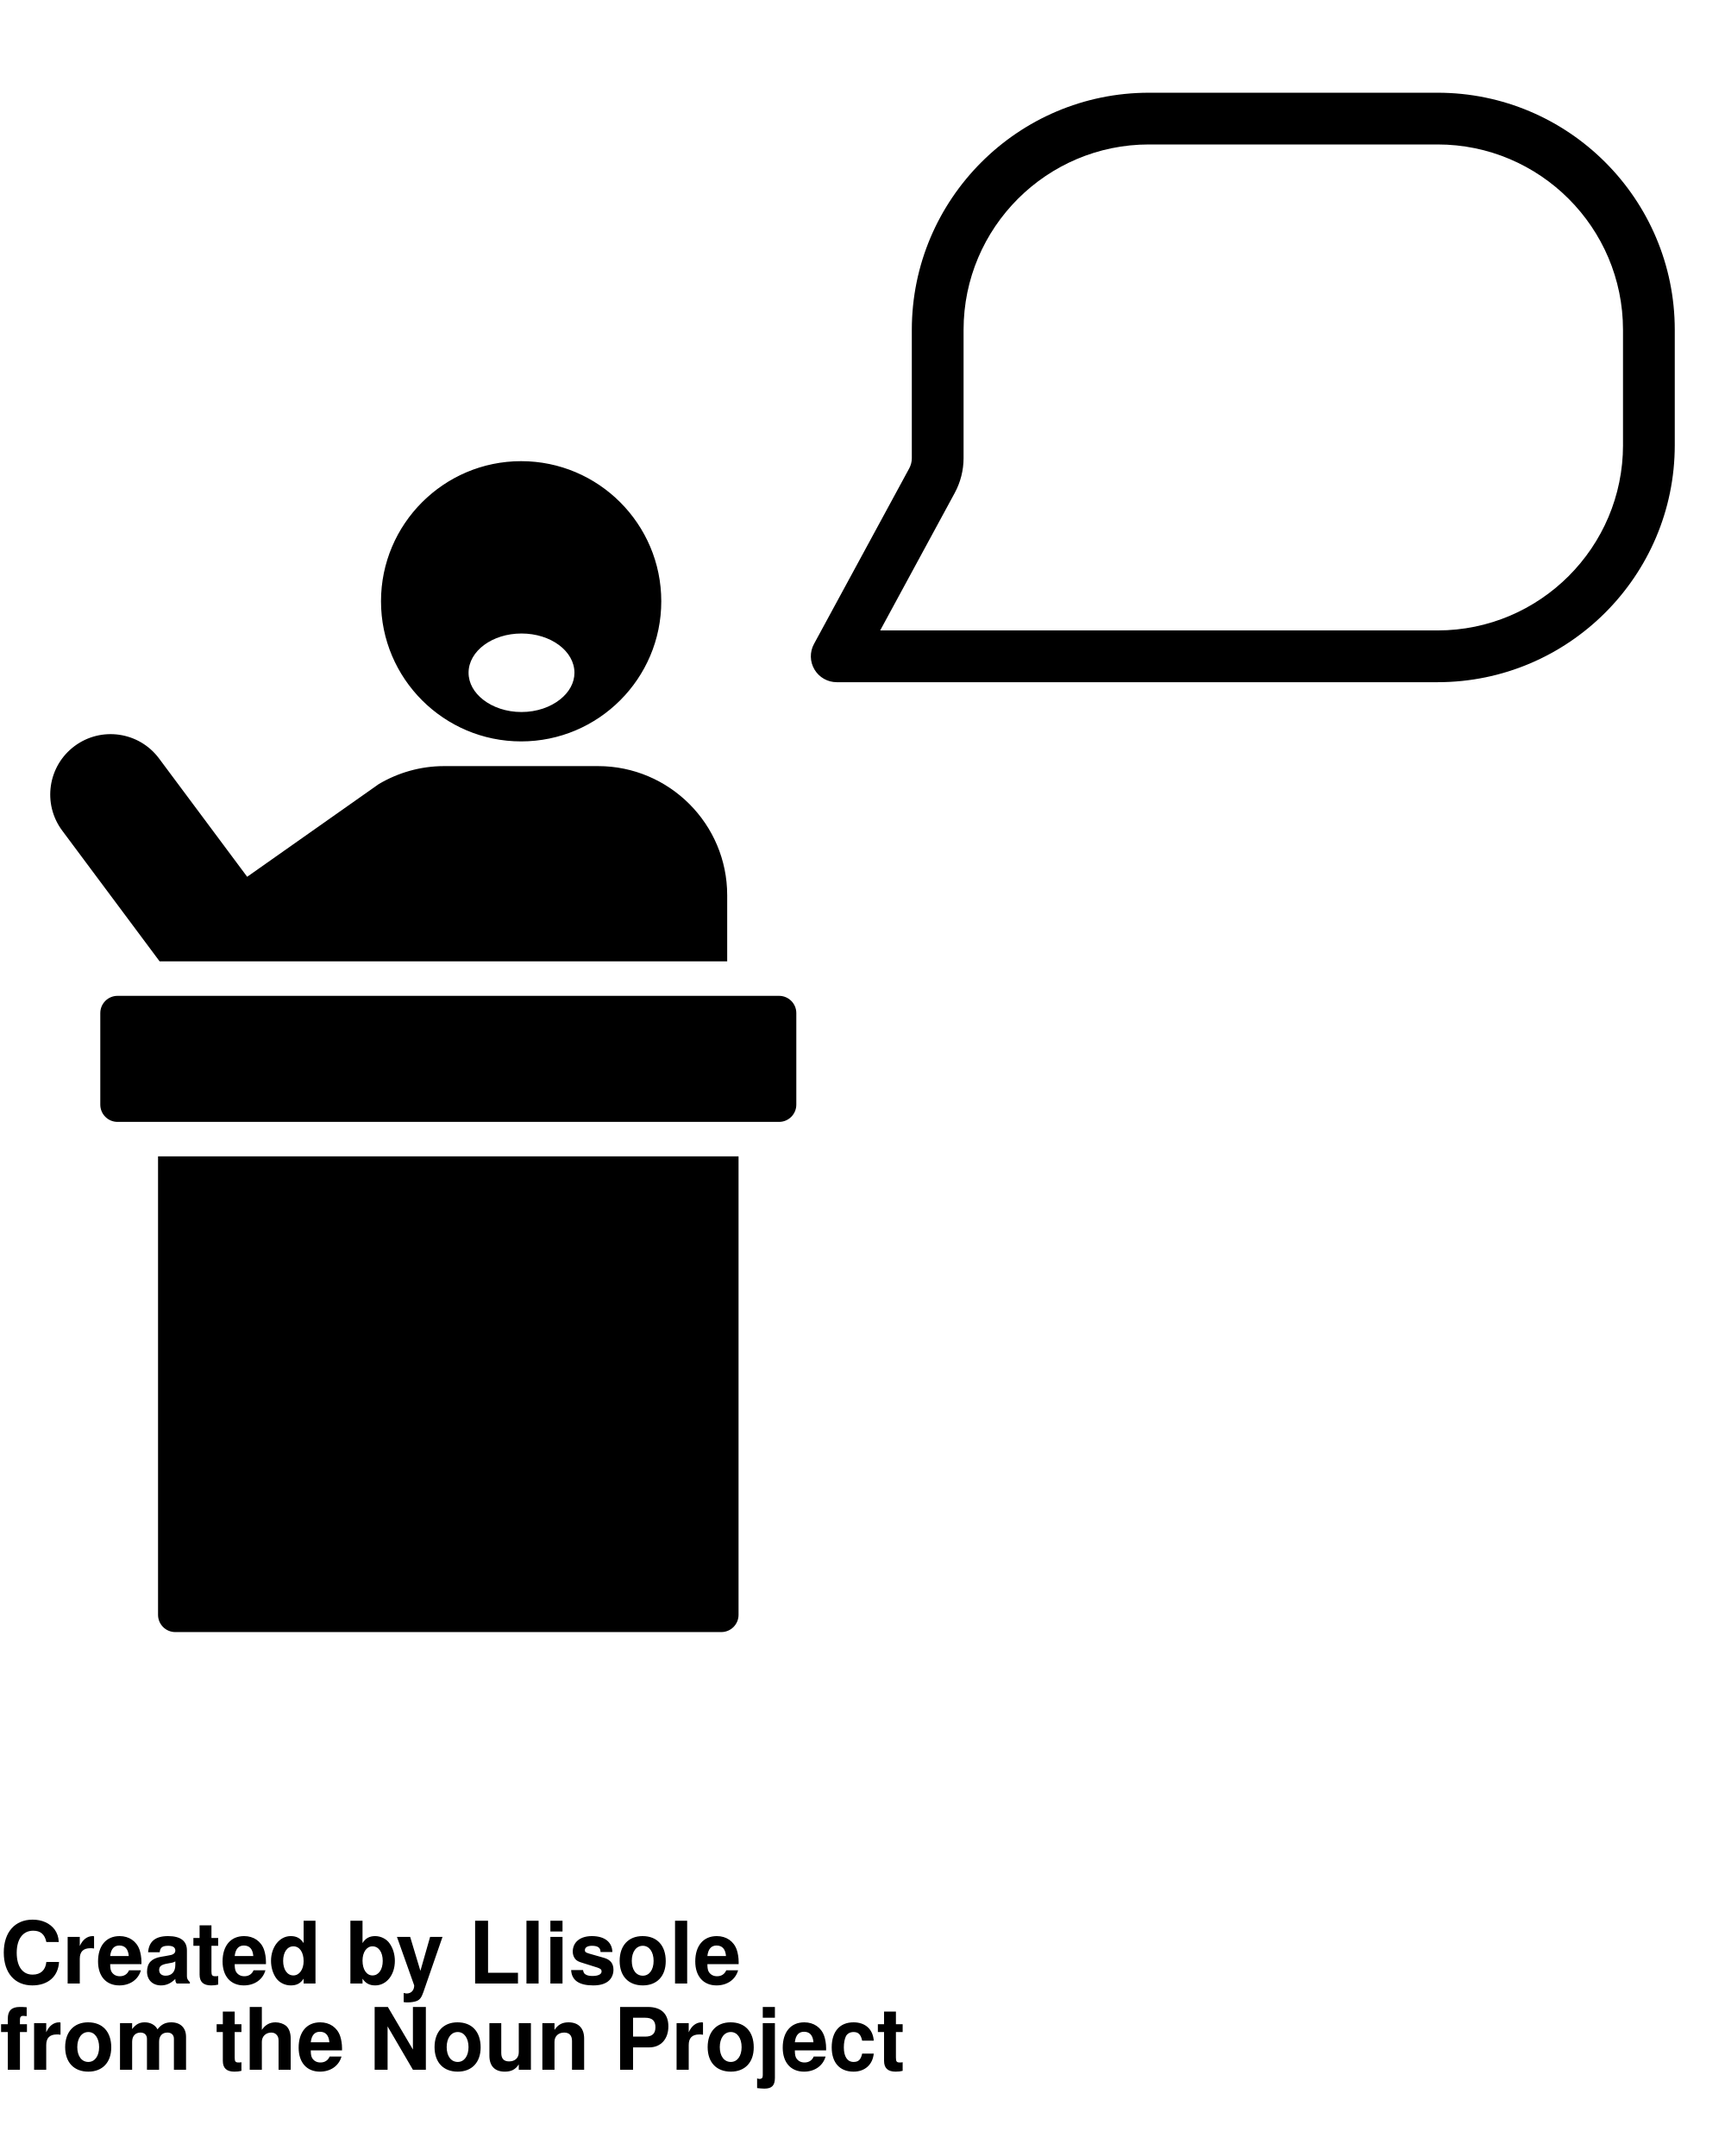
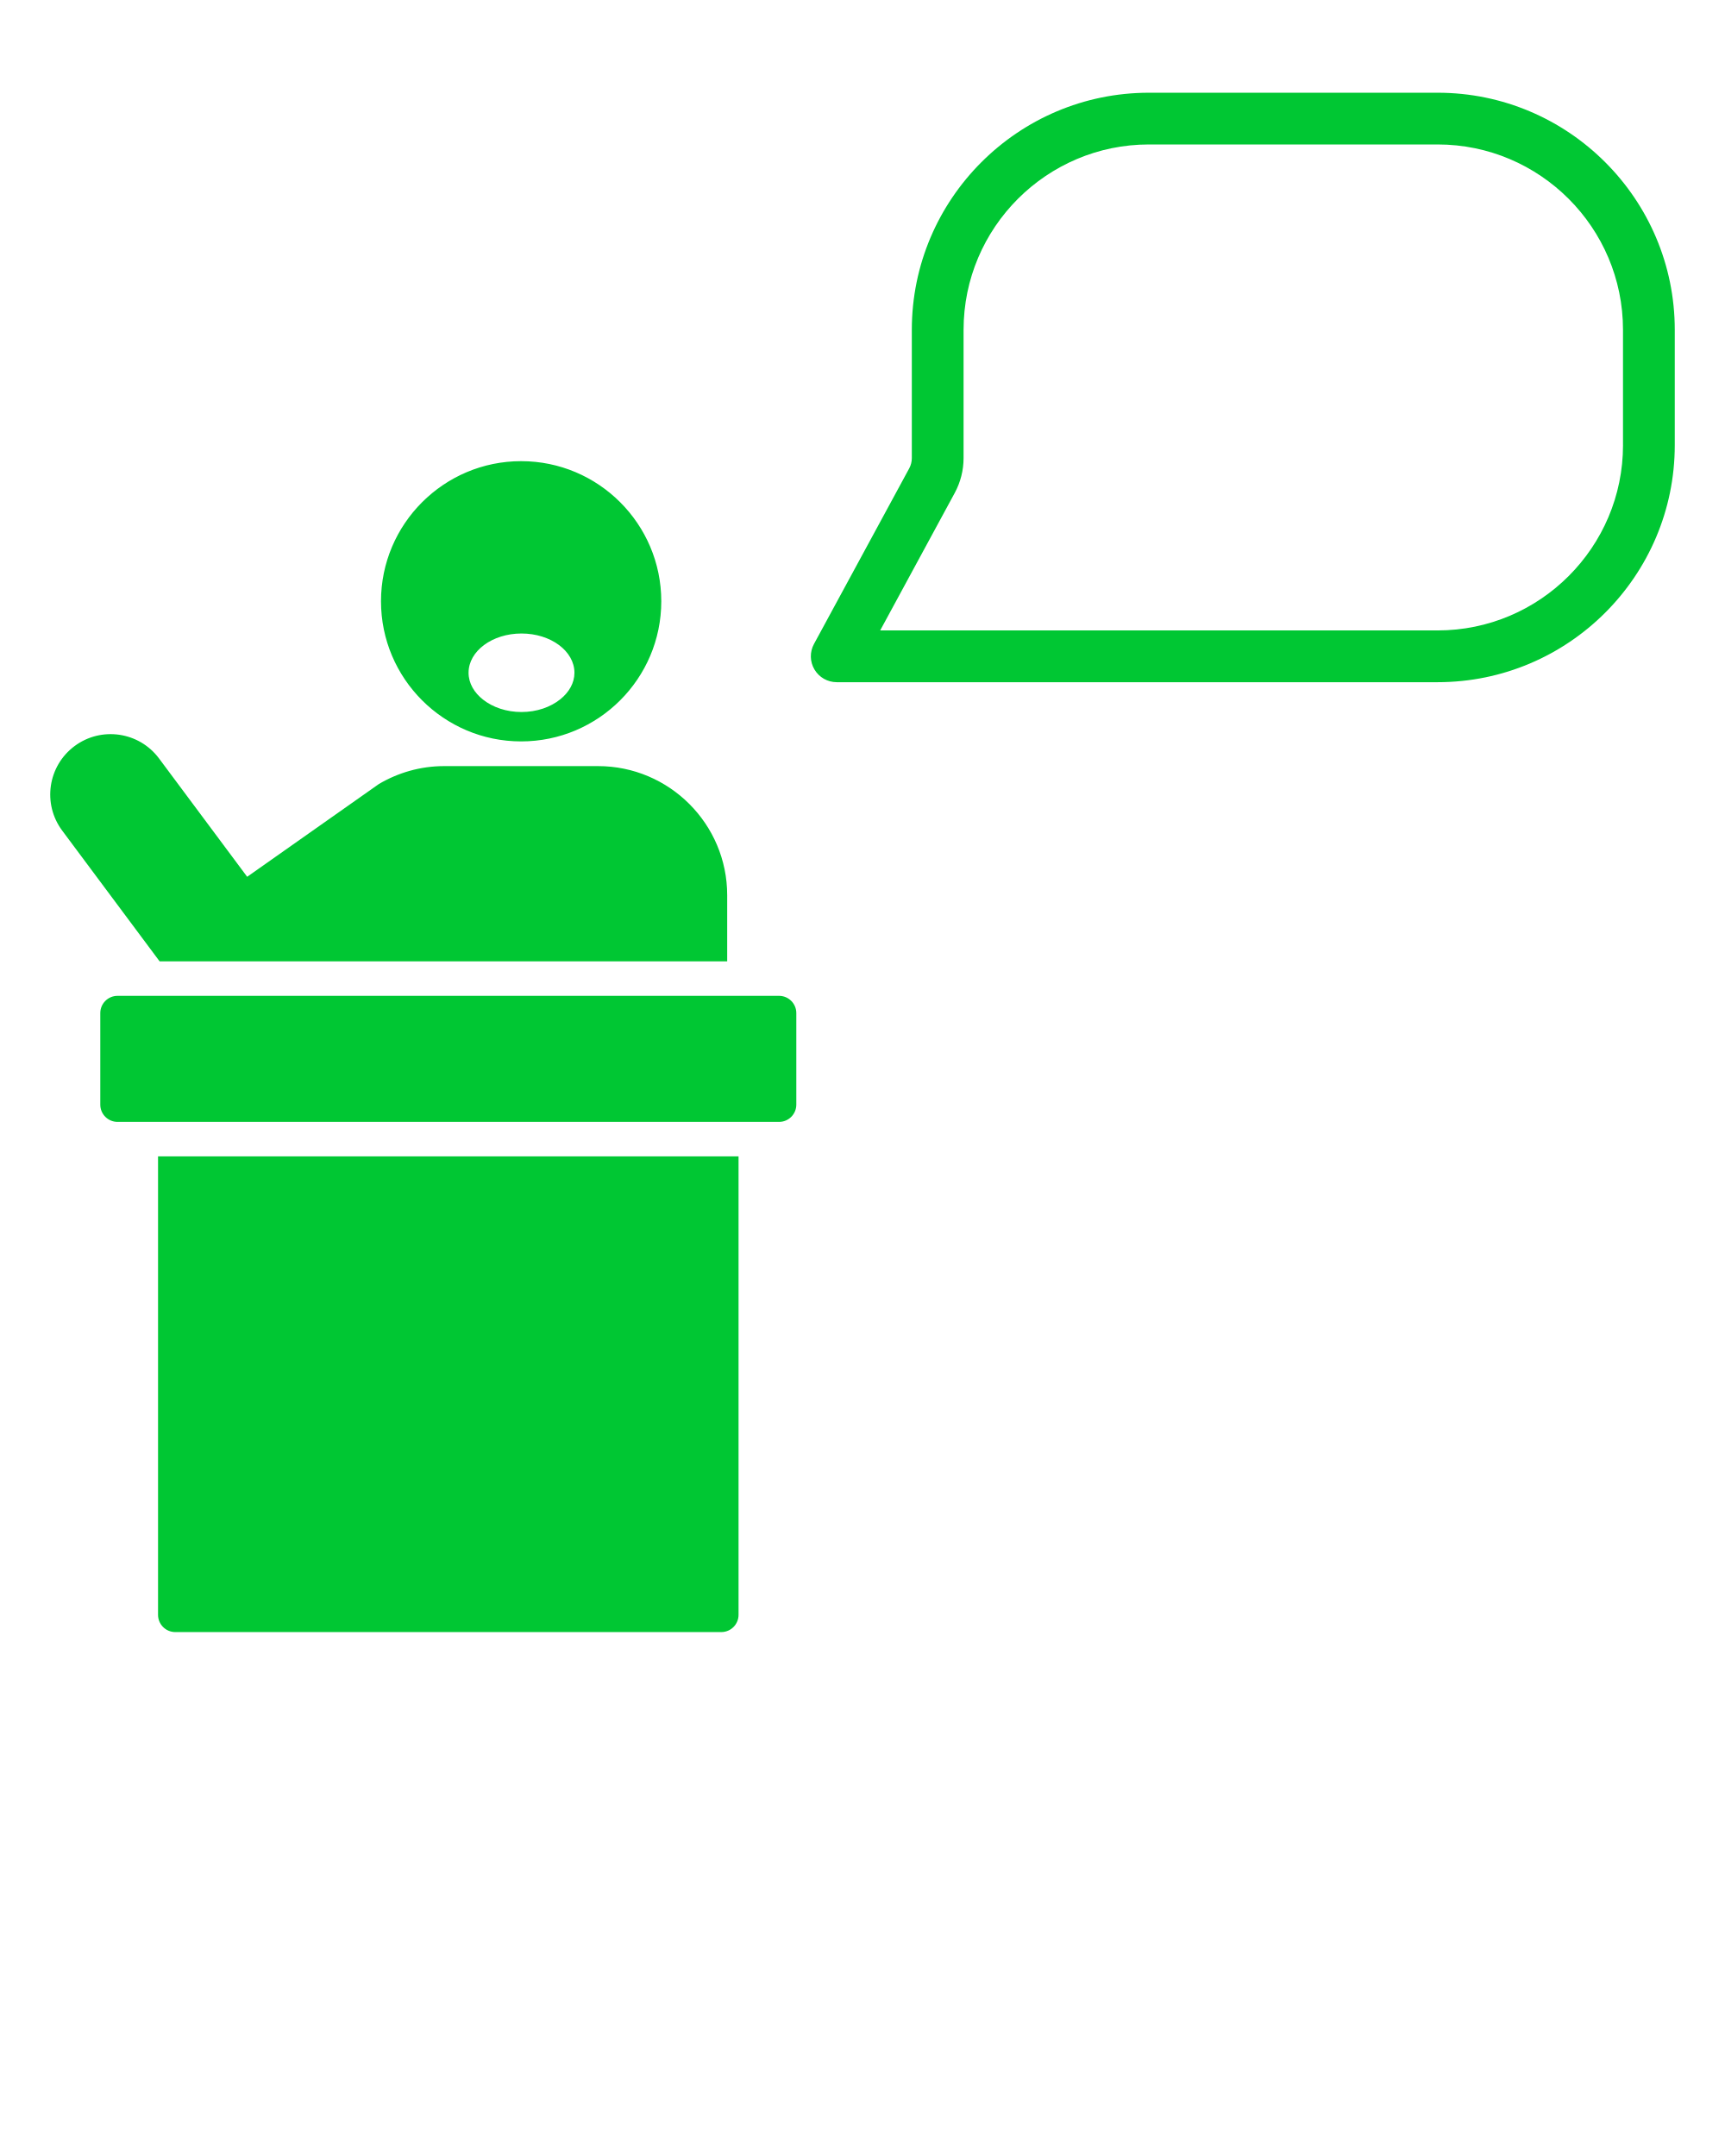
- <svg xmlns="http://www.w3.org/2000/svg" version="1.1" x="0px" y="0px" viewBox="0 0 100 125" enable-background="new 0 0 100 100" xml:space="preserve">
+ <svg xmlns="http://www.w3.org/2000/svg" version="1.1" x="0px" y="0px" viewBox="0 0 100 125" fill="#00C733" enable-background="new 0 0 100 100" xml:space="preserve">
  <path d="M83.34,5.376H66.606c-7.58,0-13.747,6.167-13.747,13.748v7.439  c0,0.205-0.052,0.409-0.15,0.591L47.187,37.337  c-0.252,0.465-0.241,1.028,0.03,1.482c0.271,0.455,0.76,0.733,1.289,0.733  h34.834c7.581,0,13.748-6.167,13.748-13.748V19.123  C97.088,11.543,90.921,5.376,83.34,5.376z M94.088,25.803  c0,5.926-4.821,10.748-10.748,10.748H51.025l4.32-7.968  c0.336-0.619,0.514-1.318,0.514-2.021V19.123c0-5.926,4.821-10.748,10.747-10.748  h16.733c5.927,0,10.748,4.821,10.748,10.748V25.803z M42.814,67.044v26.58  c0,0.553-0.448,1-1,1H10.162c-0.552,0-1-0.447-1-1V67.044H42.814z M42.156,51.902v3.835  H9.253L3.605,48.155c-1.154-1.55-0.834-3.743,0.716-4.898  c1.551-1.155,3.744-0.833,4.898,0.716l5.11,6.861l6.601-4.65l1.03-0.726  c1.113-0.657,2.405-1.041,3.788-1.041h3.491h5.431  C38.798,44.418,42.156,47.775,42.156,51.902z M30.211,42.985  c4.479,0,8.124-3.644,8.124-8.124s-3.644-8.124-8.124-8.124  s-8.124,3.645-8.124,8.124S25.731,42.985,30.211,42.985z M27.163,39.005  c0-1.257,1.374-2.276,3.069-2.276s3.069,1.019,3.069,2.276  c0,0.595-0.315,1.133-0.82,1.538c-0.561,0.451-1.357,0.738-2.25,0.738  c-0.876,0-1.661-0.275-2.22-0.712C27.488,40.162,27.163,39.613,27.163,39.005z   M6.814,57.737h38.349c0.552,0,1,0.448,1,1v5.308c0,0.552-0.448,1-1,1H6.814  c-0.552,0-1-0.448-1-1v-5.308C5.814,58.184,6.262,57.737,6.814,57.737z" />
-   <text x="0" y="115" fill="#000000" font-size="5px" font-weight="bold" font-family="'Helvetica Neue', Helvetica, Arial-Unicode, Arial, Sans-serif">Created by Llisole</text>
-   <text x="0" y="120" fill="#000000" font-size="5px" font-weight="bold" font-family="'Helvetica Neue', Helvetica, Arial-Unicode, Arial, Sans-serif">from the Noun Project</text>
</svg>
